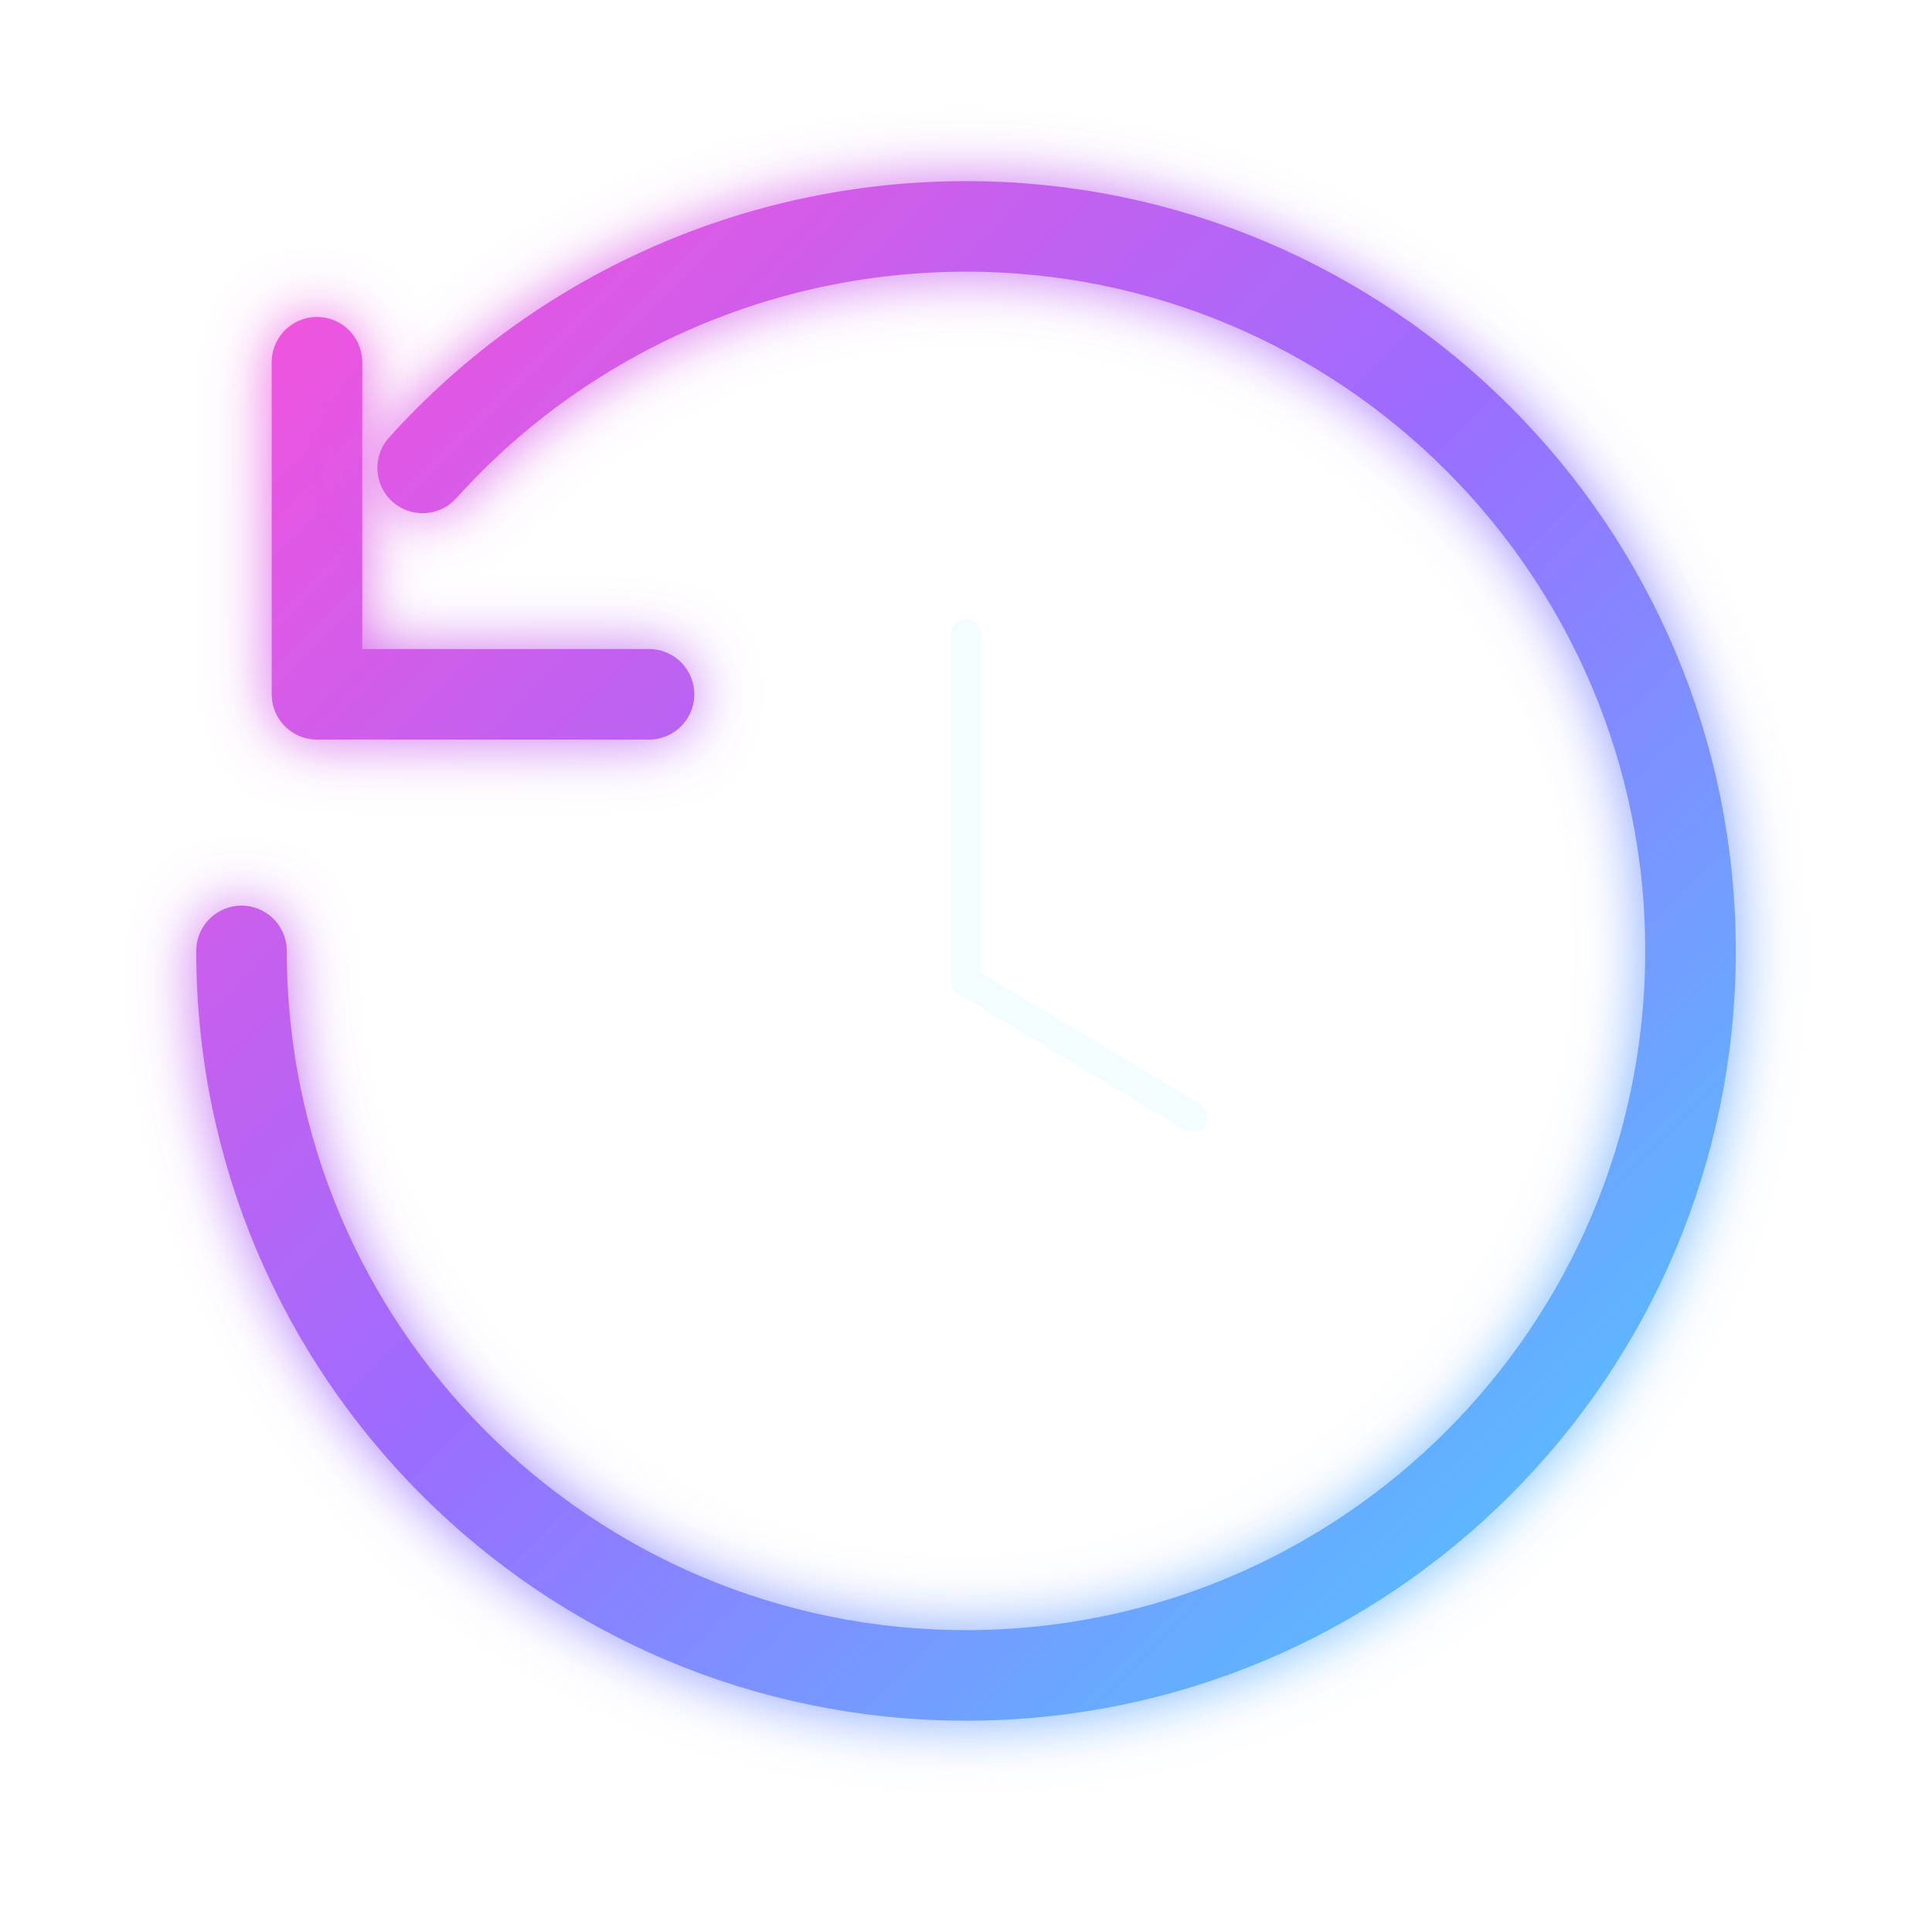
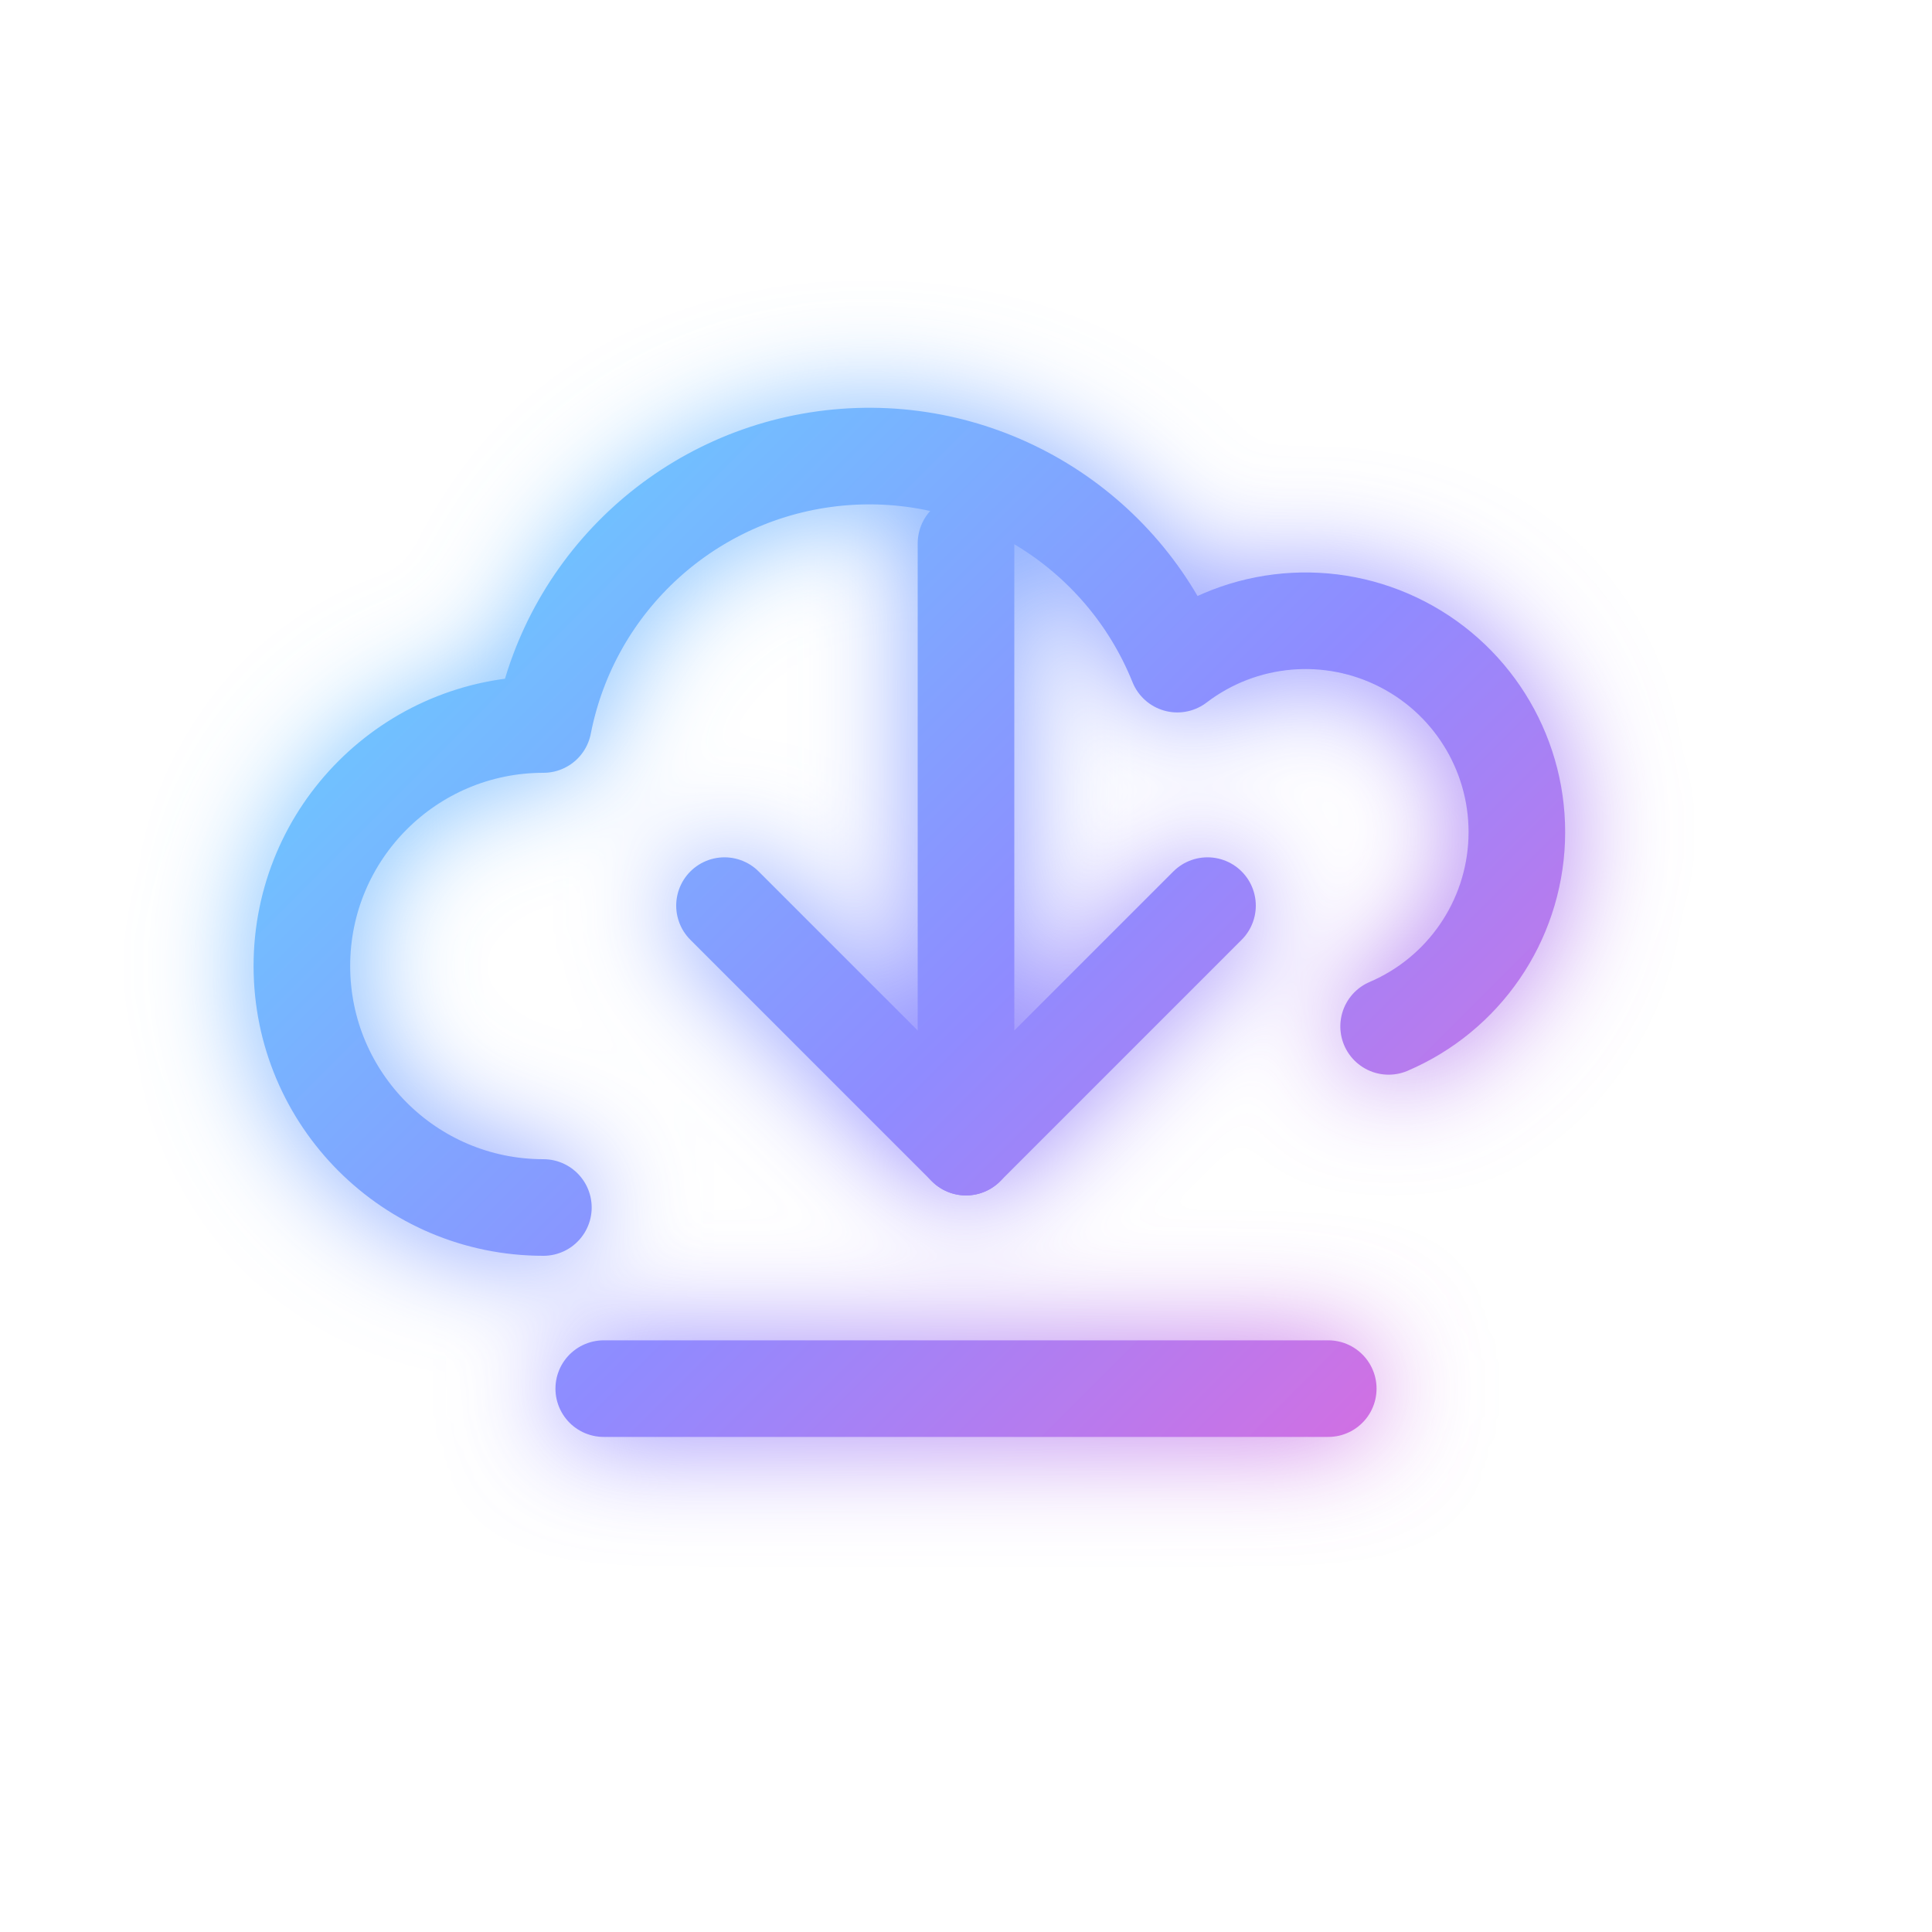
- <svg xmlns="http://www.w3.org/2000/svg" viewBox="0 0 256 256" width="256" height="256" fill="none">
+ <svg xmlns="http://www.w3.org/2000/svg" viewBox="0 0 64 64" fill="none">
  <defs>
-     <linearGradient id="neonGrad" x1="24" y1="24" x2="232" y2="232" gradientUnits="userSpaceOnUse">
-       <stop offset="0%" stop-color="#ff4fd8" />
-       <stop offset="48%" stop-color="#9a6dff" />
-       <stop offset="100%" stop-color="#43d7ff" />
+     <linearGradient id="g" x1="8" y1="8" x2="56" y2="56" gradientUnits="userSpaceOnUse">
+       <stop offset="0" stop-color="#5BE6FF" />
+       <stop offset="0.52" stop-color="#8F8BFF" />
+       <stop offset="1" stop-color="#FF5CCF" />
    </linearGradient>
-     <filter id="glow" x="-50%" y="-50%" width="200%" height="200%">
-       <feGaussianBlur stdDeviation="4" result="blur1" />
-       <feColorMatrix in="blur1" type="matrix" values="         1 0 0 0 0         0 1 0 0 0         0 0 1 0 0         0 0 0 0.9 0" result="blur2" />
+     <filter id="glow" x="-40%" y="-40%" width="180%" height="180%">
+       <feGaussianBlur stdDeviation="1.8" result="b" />
      <feMerge>
-         <feMergeNode in="blur2" />
+         <feMergeNode in="b" />
        <feMergeNode in="SourceGraphic" />
      </feMerge>
    </filter>
-     <style>
-       .st {
-         stroke: url(#neonGrad);
-         stroke-width: 12;
-         stroke-linecap: round;
-         stroke-linejoin: round;
-         filter: url(#glow);
-       }
-       .st2 {
-         stroke: #dffbff;
-         stroke-opacity: .38;
-         stroke-width: 4;
-         stroke-linecap: round;
-         stroke-linejoin: round;
-       }
-       .fillg {
-         fill: url(#neonGrad);
-         filter: url(#glow);
-       }
-       .soft {
-         fill: #dffbff;
-         fill-opacity: .15;
-       }
-     </style>
  </defs>
-   <path class="st" d="M86 92H42V48" />
-   <path class="st" d="M56 62c18-20 44-32 72-32 53 0 96 43 96 96s-43 96-96 96-96-43-96-96" />
-   <path class="st2" d="M128 84v46l30 18" />
+   <g stroke="url(#g)" stroke-width="3.2" stroke-linecap="round" stroke-linejoin="round" filter="url(#glow)">
+     <path d="M20 46h24" />
+     <path d="M32 18v20" />
+     <path d="m24 30 8 8 8-8" />
+     <path d="M18 40a8 8 0 0 1 0-16 11 11 0 0 1 21-2 7 7 0 1 1 7 12" />
+   </g>
</svg>
